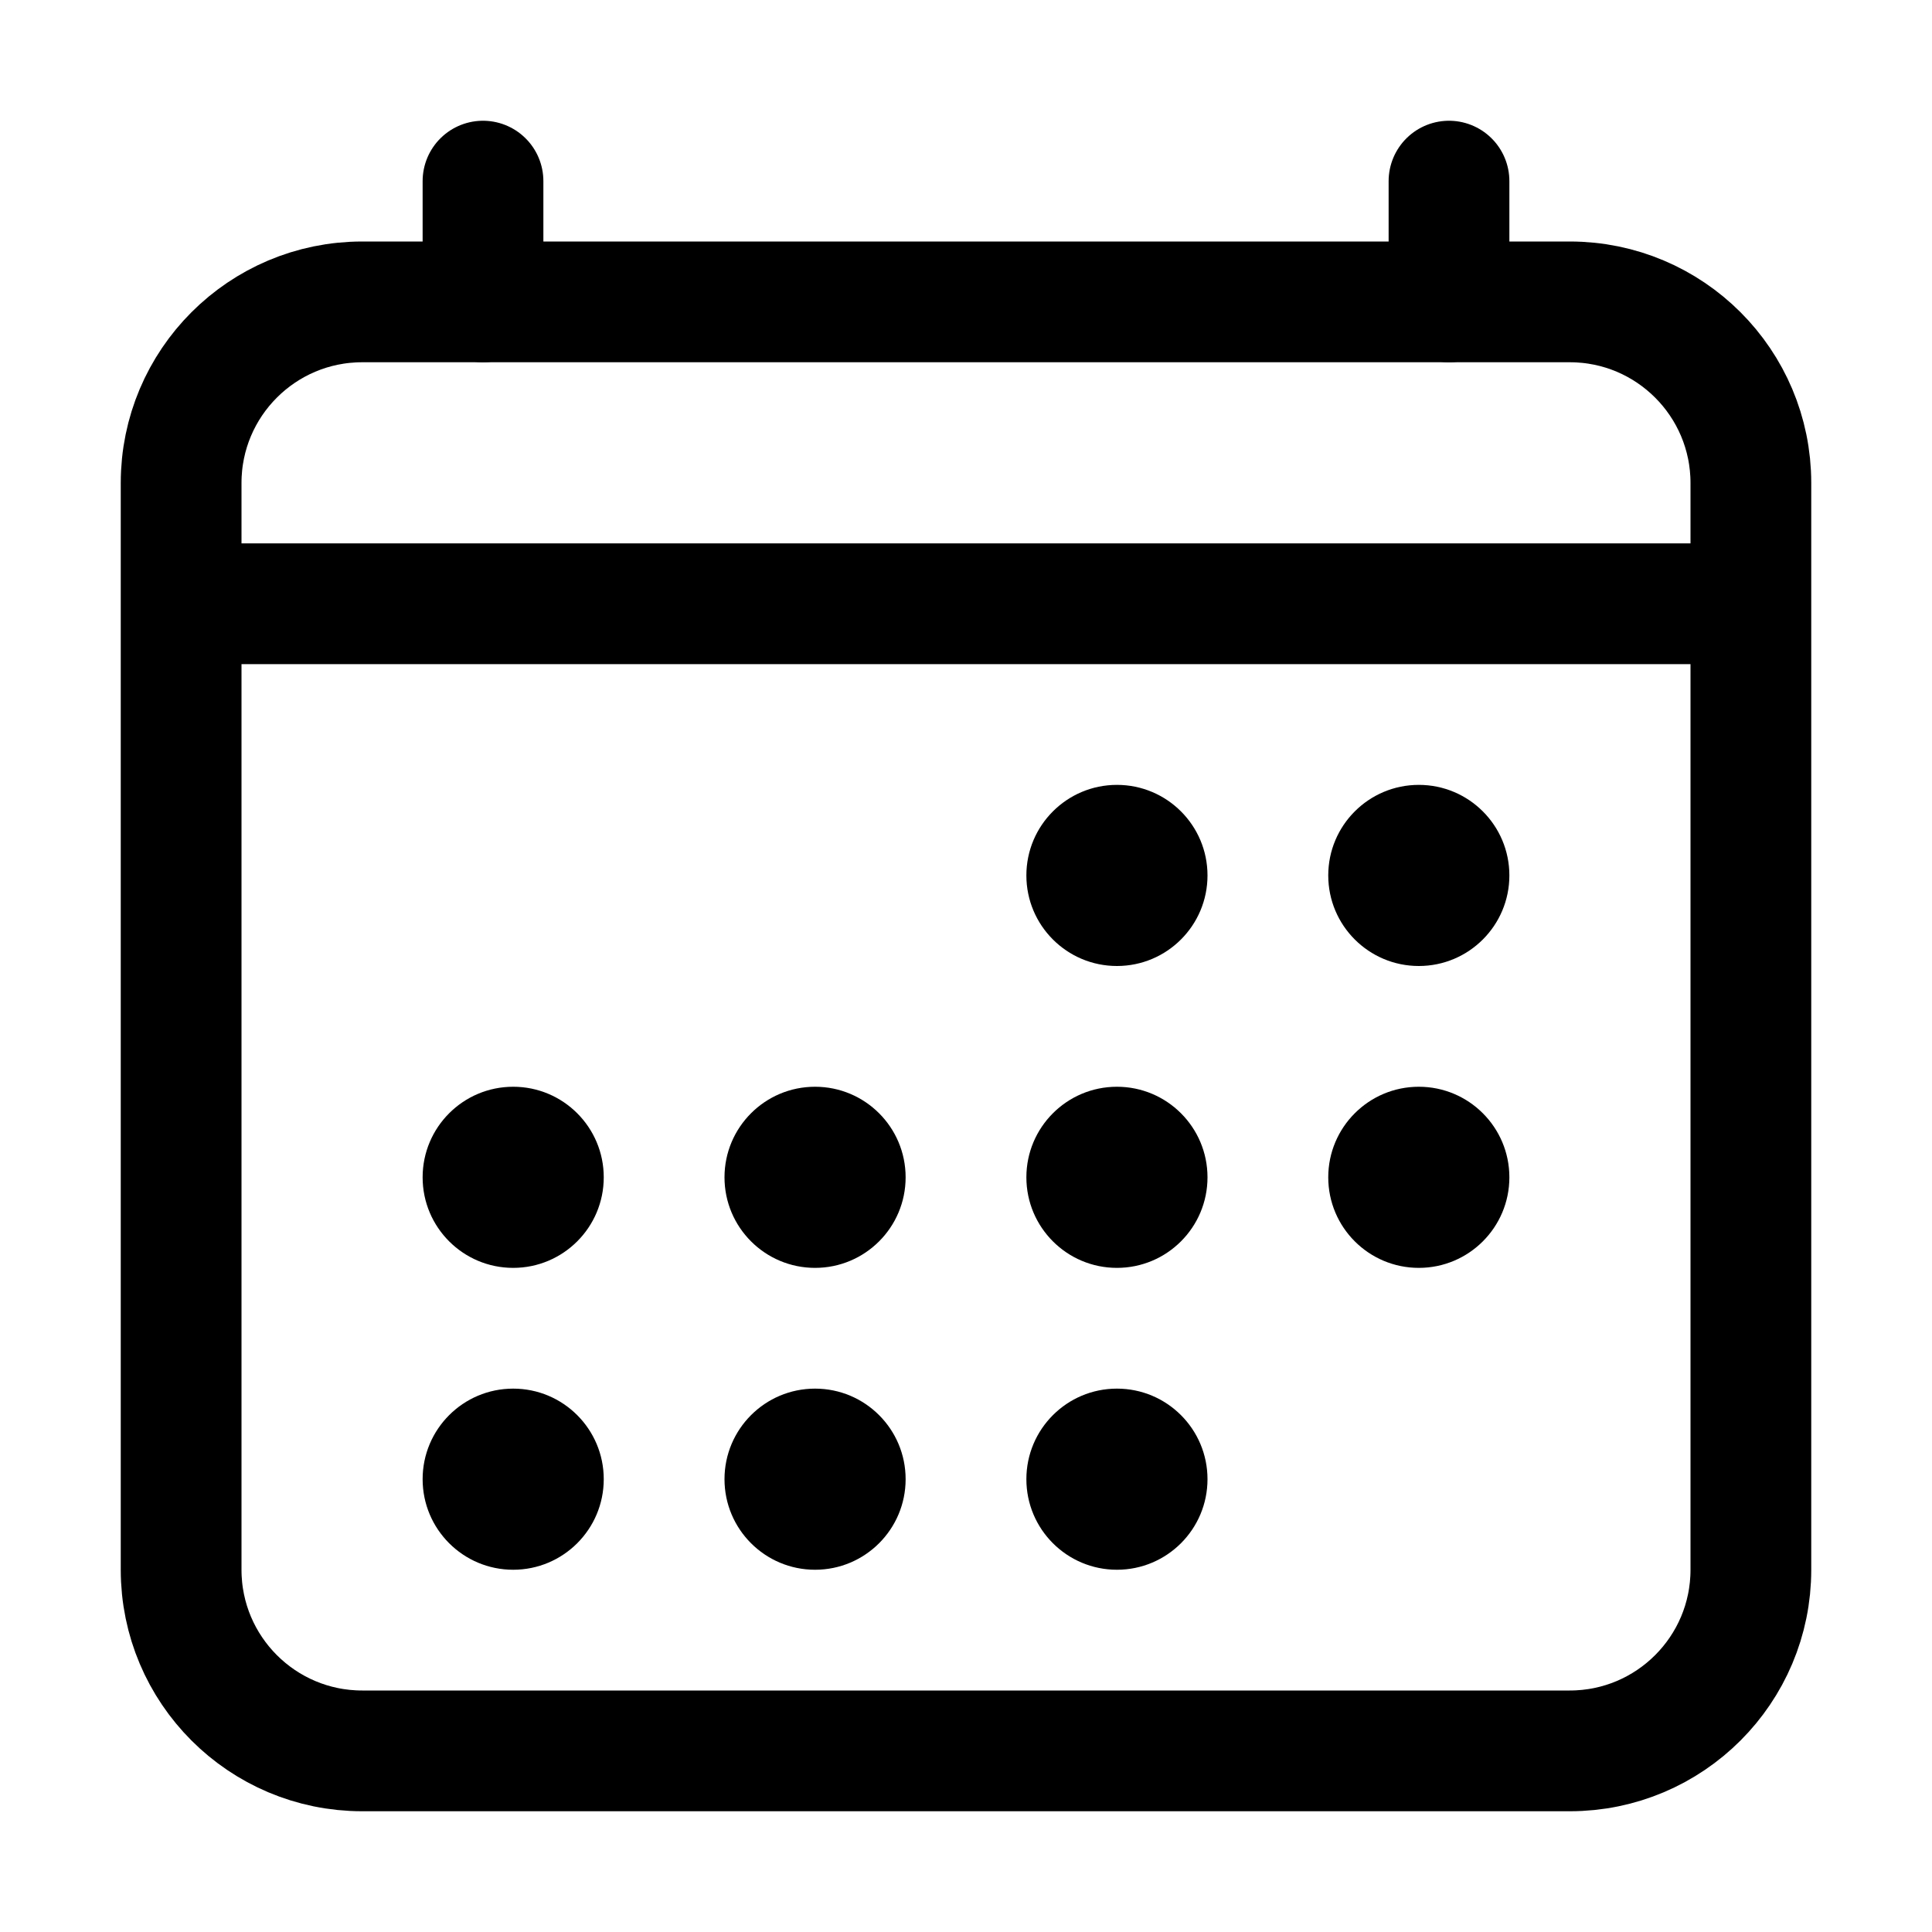
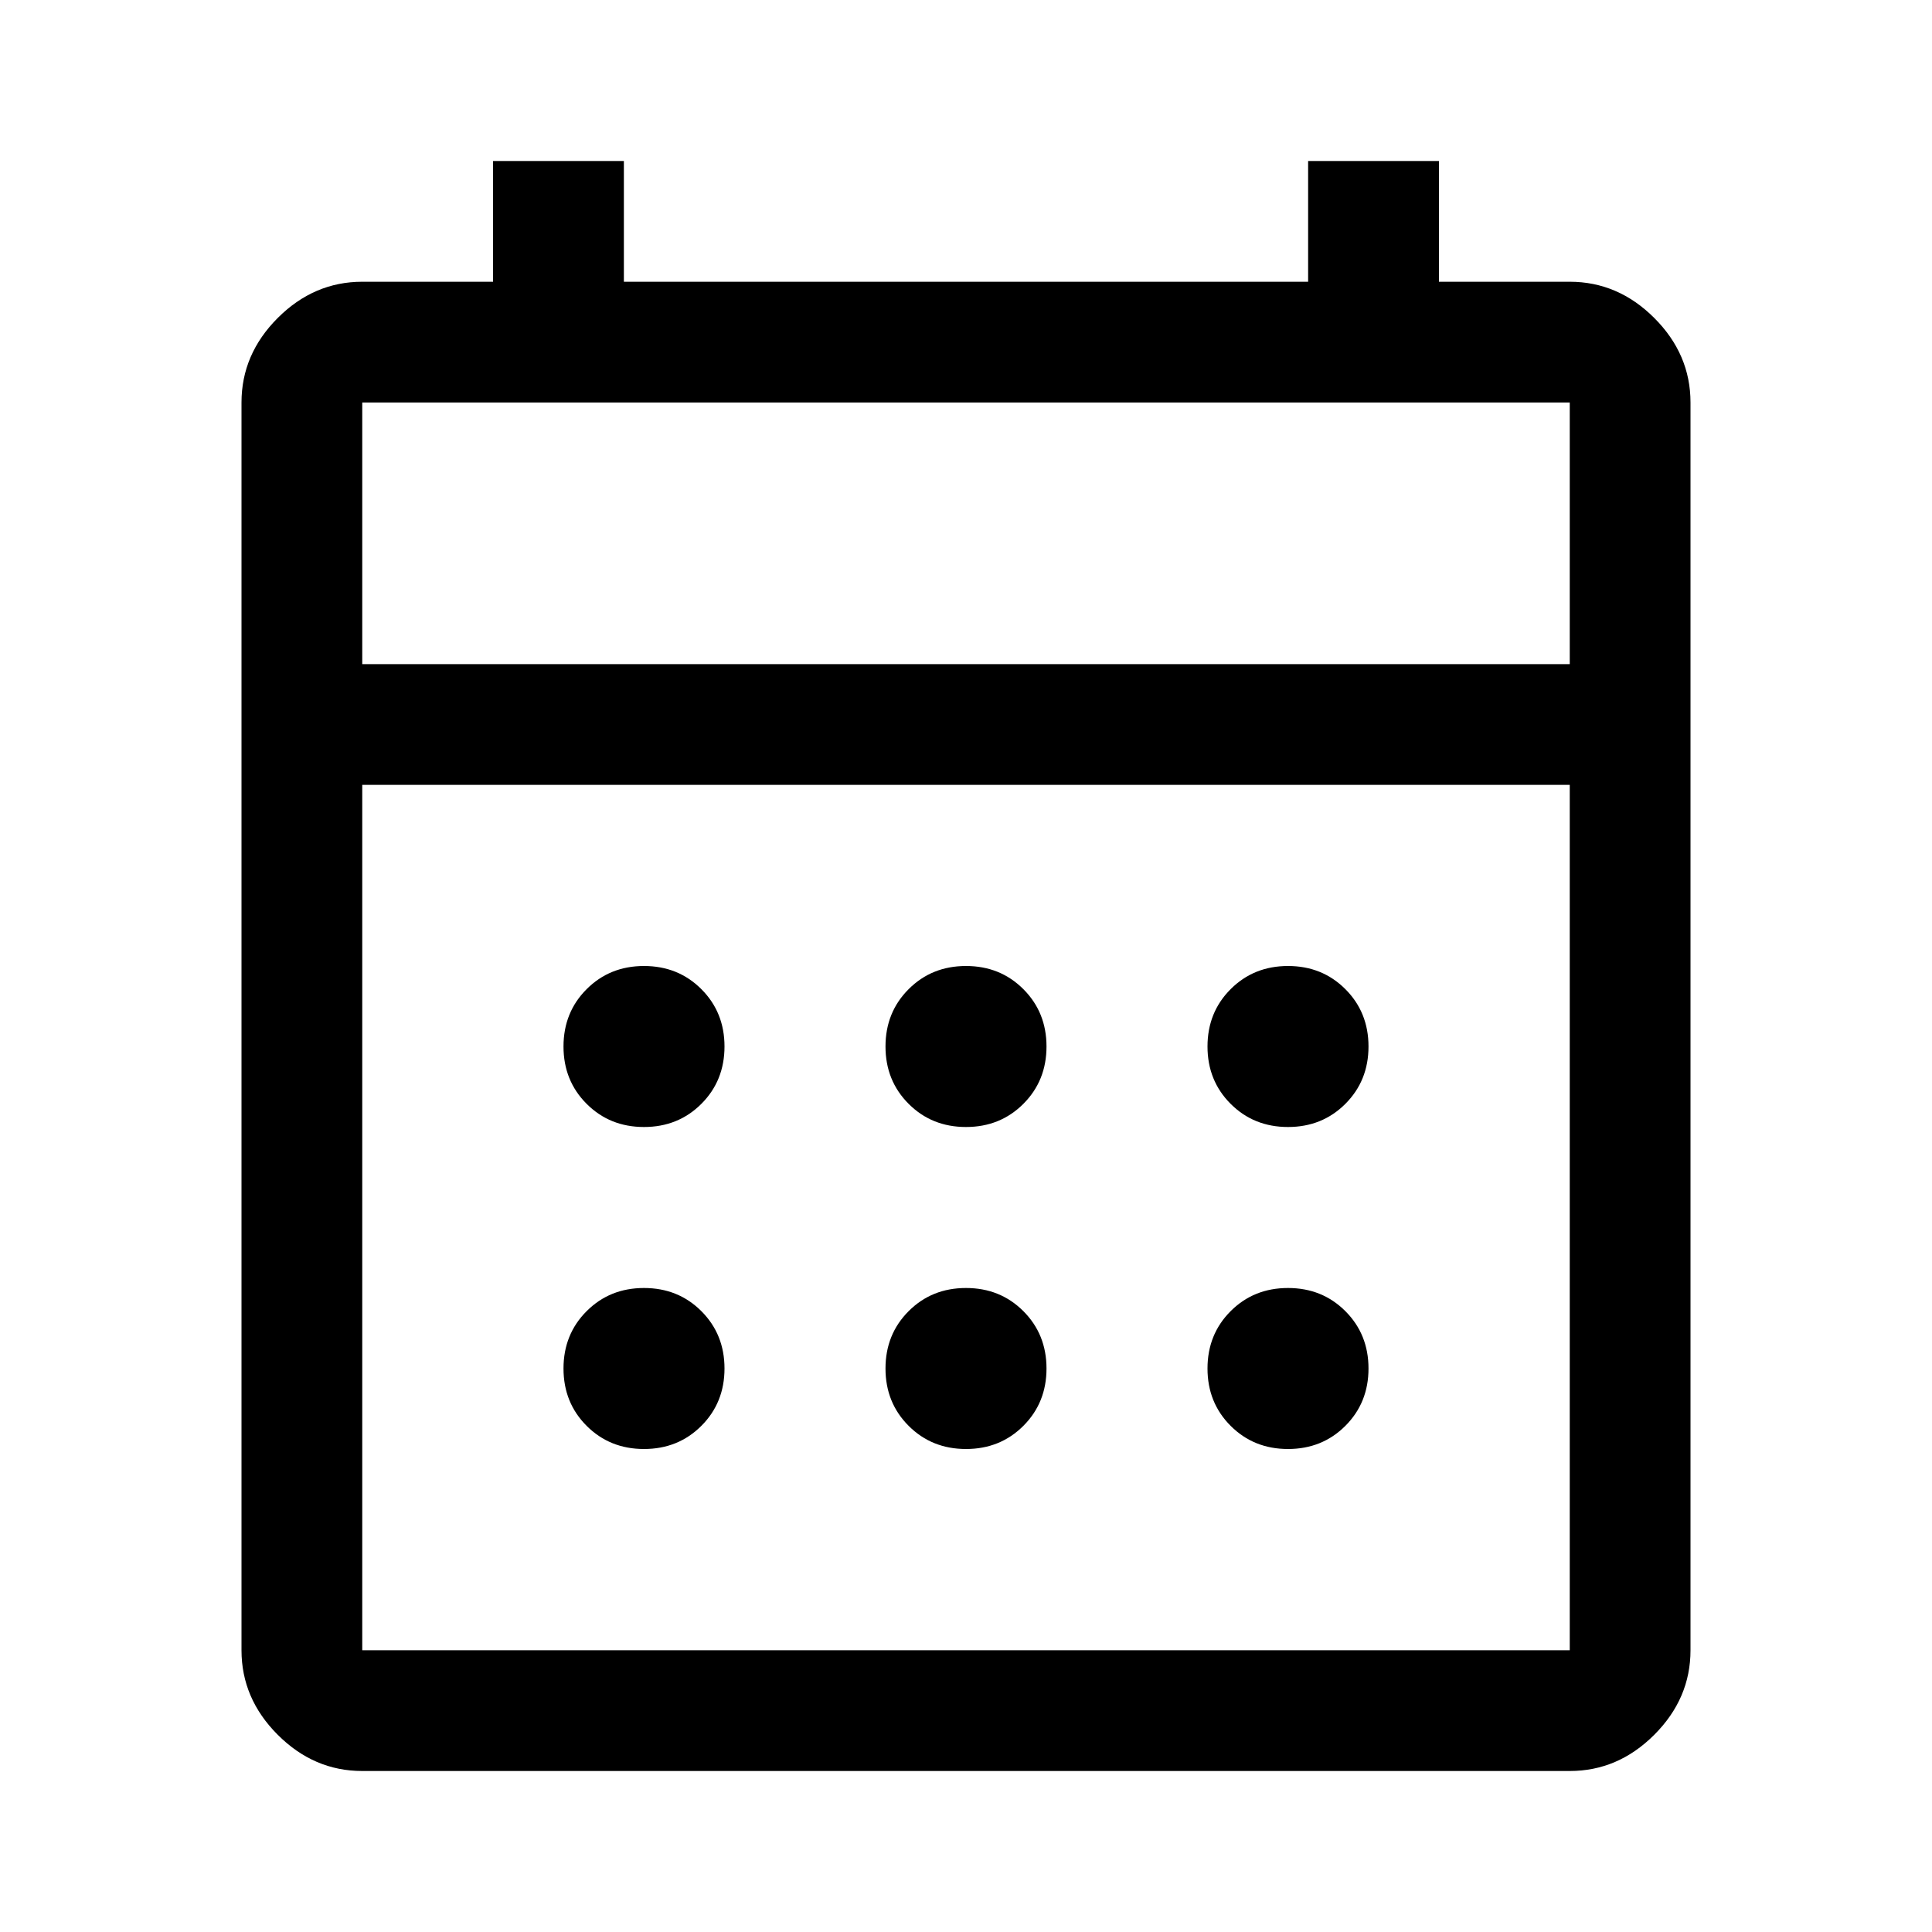
- <svg xmlns="http://www.w3.org/2000/svg" class="ionicon" viewBox="0 0 512 512">
-   <rect fill="none" stroke="currentColor" stroke-linejoin="round" stroke-width="32" x="48" y="80" width="416" height="384" rx="48" />
-   <circle cx="296" cy="232" r="24" />
-   <circle cx="376" cy="232" r="24" />
-   <circle cx="296" cy="312" r="24" />
-   <circle cx="376" cy="312" r="24" />
-   <circle cx="136" cy="312" r="24" />
-   <circle cx="216" cy="312" r="24" />
-   <circle cx="136" cy="392" r="24" />
-   <circle cx="216" cy="392" r="24" />
-   <circle cx="296" cy="392" r="24" />
-   <path fill="none" stroke="currentColor" stroke-linejoin="round" stroke-width="32" stroke-linecap="round" d="M128 48v32M384 48v32" />
-   <path fill="none" stroke="currentColor" stroke-linejoin="round" stroke-width="32" d="M464 160H48" />
+ <svg xmlns="http://www.w3.org/2000/svg" height="48" viewBox="0 -960 960 960" width="48">
+   <path d="M180-80q-24 0-42-18t-18-42v-620q0-24 18-42t42-18h65v-60h65v60h340v-60h65v60h65q24 0 42 18t18 42v620q0 24-18 42t-42 18H180Zm0-60h600v-430H180v430Zm0-490h600v-130H180v130Zm0 0v-130 130Zm300 230q-17 0-28.5-11.5T440-440q0-17 11.5-28.5T480-480q17 0 28.5 11.5T520-440q0 17-11.5 28.5T480-400Zm-160 0q-17 0-28.5-11.5T280-440q0-17 11.5-28.5T320-480q17 0 28.5 11.5T360-440q0 17-11.5 28.5T320-400Zm320 0q-17 0-28.5-11.5T600-440q0-17 11.5-28.5T640-480q17 0 28.5 11.5T680-440q0 17-11.5 28.5T640-400ZM480-240q-17 0-28.5-11.5T440-280q0-17 11.5-28.5T480-320q17 0 28.5 11.5T520-280q0 17-11.5 28.5T480-240Zm-160 0q-17 0-28.5-11.5T280-280q0-17 11.5-28.5T320-320q17 0 28.5 11.5T360-280q0 17-11.5 28.5T320-240Zm320 0q-17 0-28.5-11.5T600-280q0-17 11.5-28.5T640-320q17 0 28.5 11.5T680-280q0 17-11.5 28.5T640-240Z" />
</svg>
